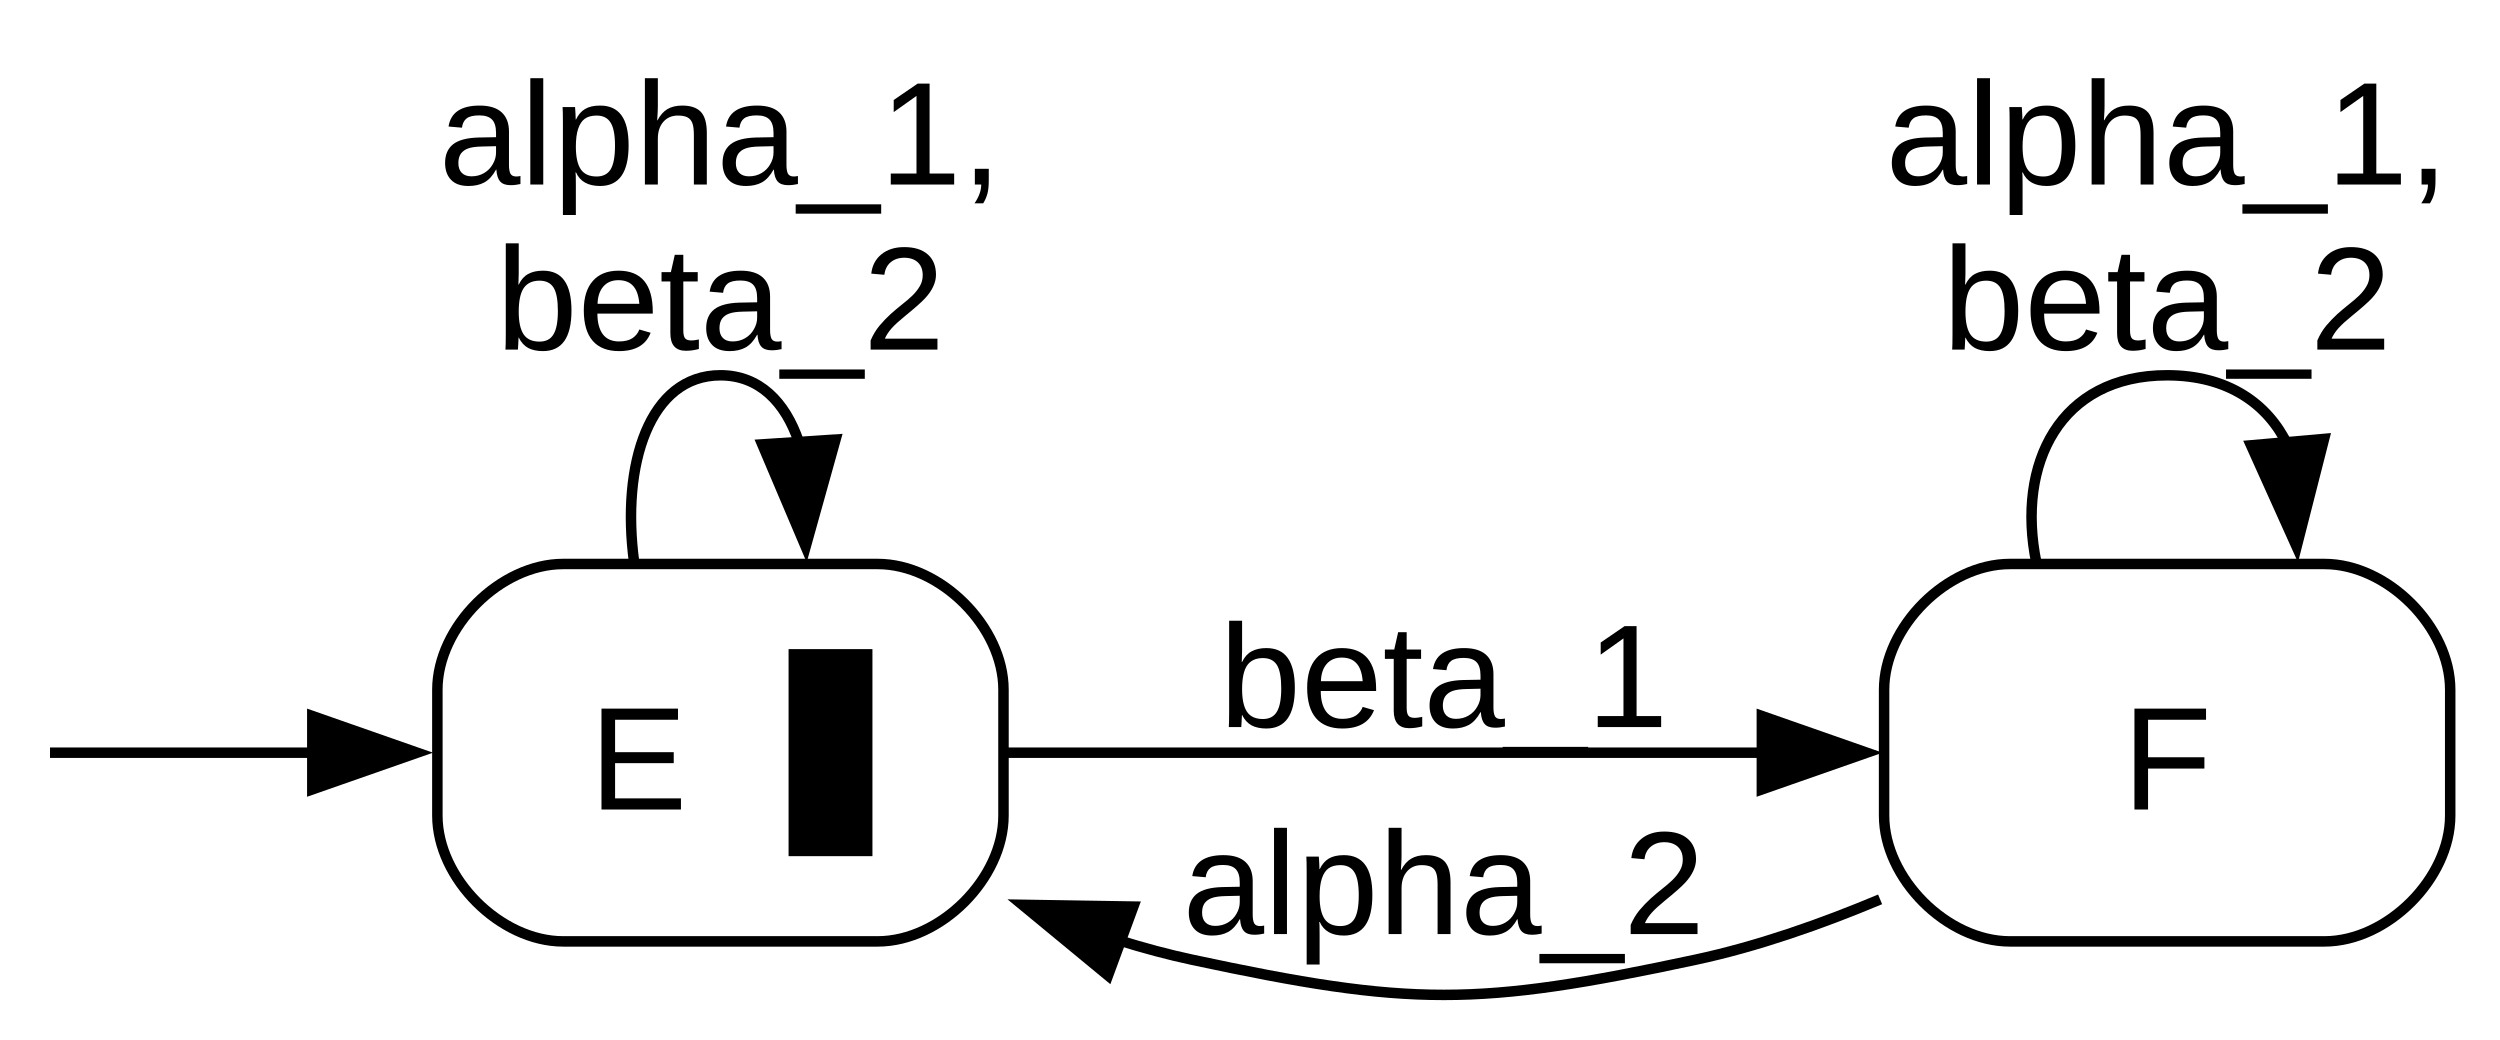
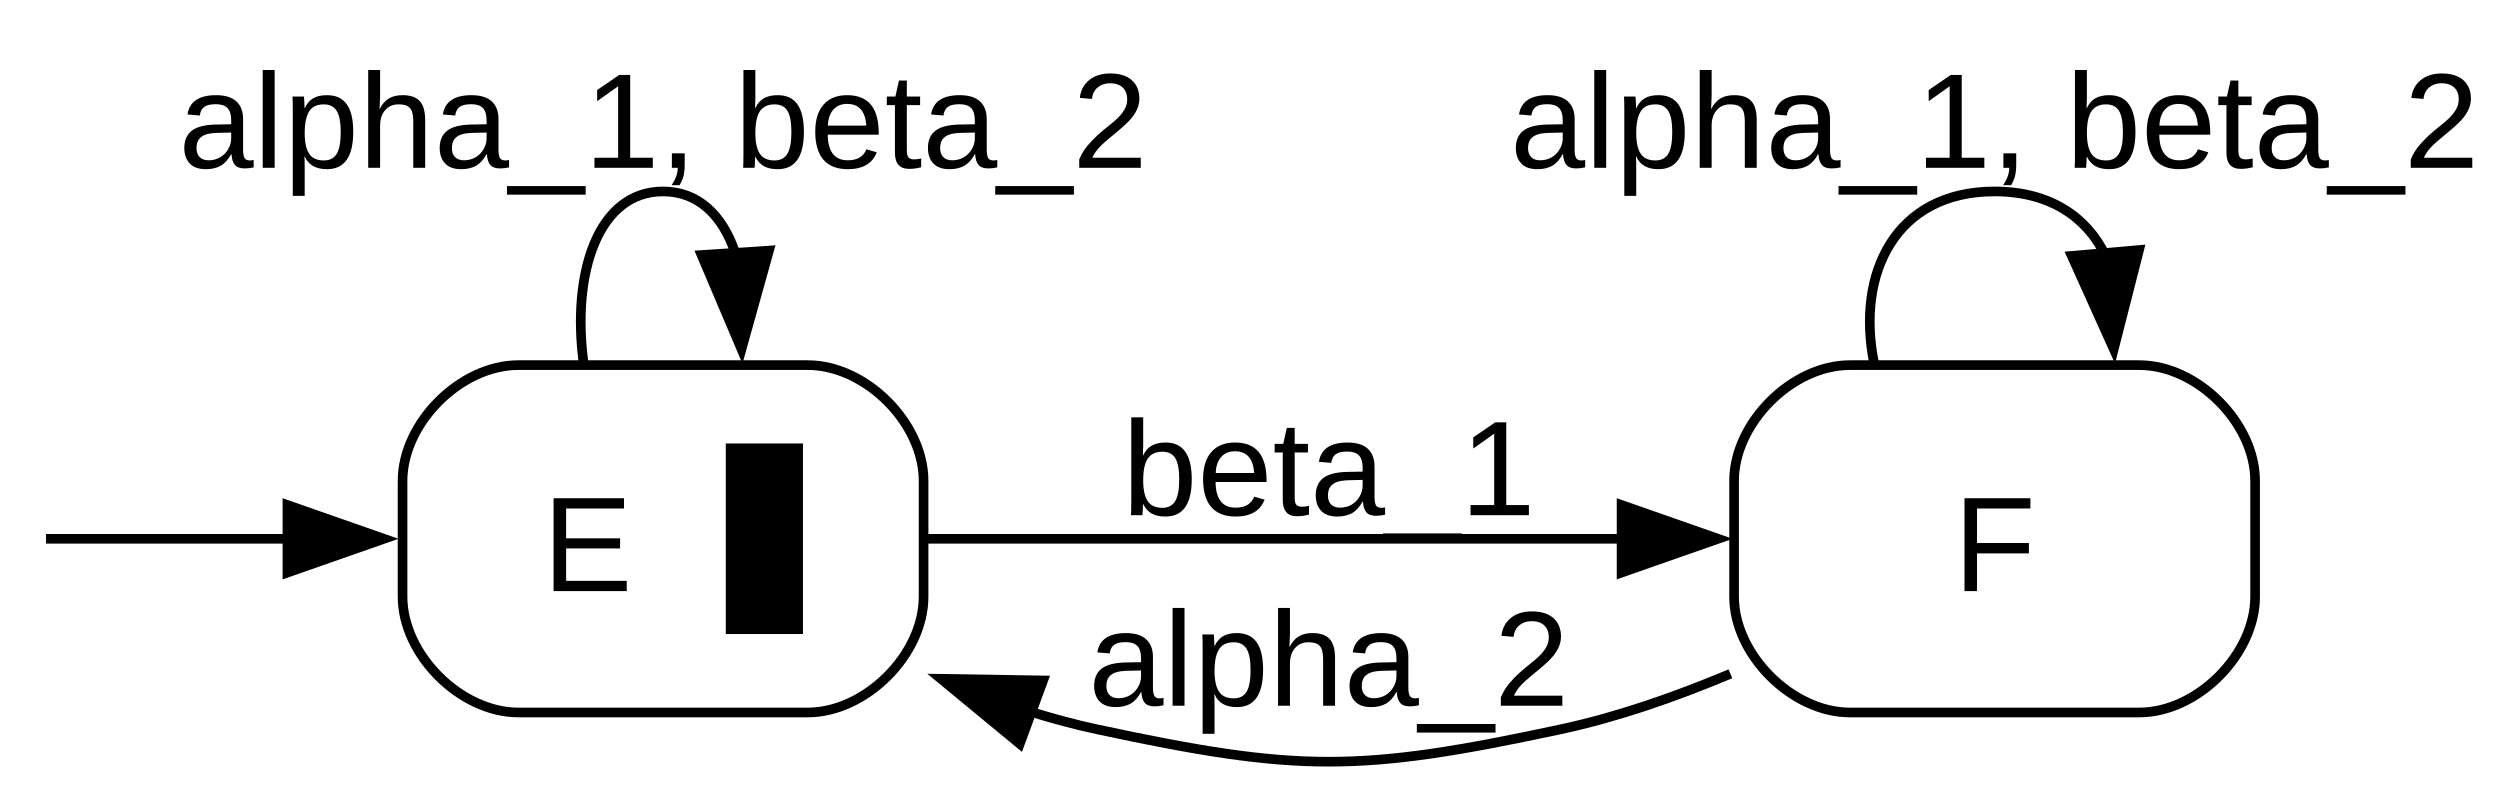
- <svg xmlns="http://www.w3.org/2000/svg" width="238pt" height="99pt" viewBox="0.00 0.00 238.47 98.60">
-   <g id="graph0" class="graph" transform="scale(1 1) rotate(0) translate(4 94.6)">
+ <svg xmlns="http://www.w3.org/2000/svg" width="259pt" height="83pt" viewBox="0.00 0.00 259.10 82.85">
+   <g id="graph0" class="graph" transform="scale(1 1) rotate(0) translate(4 78.85)">
    <g id="node1" class="node">
</g>
    <g id="node2" class="node">
      <path fill="none" stroke="black" d="M79.72,-41.1C79.72,-41.1 49.72,-41.1 49.72,-41.1 43.72,-41.1 37.72,-35.1 37.72,-29.1 37.72,-29.1 37.72,-17.1 37.72,-17.1 37.72,-11.1 43.72,-5.1 49.72,-5.1 49.72,-5.1 79.72,-5.1 79.72,-5.1 85.72,-5.1 91.72,-11.1 91.72,-17.1 91.72,-17.1 91.72,-29.1 91.72,-29.1 91.72,-35.1 85.72,-41.1 79.72,-41.1" />
      <text text-anchor="start" x="52.22" y="-17.68" font-family="Arial" font-size="14.00">E</text>
      <polygon fill="black" stroke="none" points="71.22,-13.23 71.22,-32.98 79.22,-32.98 79.22,-13.23 71.22,-13.23" />
    </g>
    <g id="edge1" class="edge">
      <path fill="none" stroke="black" d="M0.77,-23.1C1.57,-23.1 12.96,-23.1 25.83,-23.1" />
      <polygon fill="black" stroke="black" points="25.79,-26.6 35.79,-23.1 25.79,-19.6 25.79,-26.6" />
    </g>
    <g id="edge2" class="edge">
      <path fill="none" stroke="black" d="M56.49,-41.25C55.22,-50.64 57.97,-59.1 64.72,-59.1 68.41,-59.1 70.91,-56.57 72.2,-52.74" />
      <polygon fill="black" stroke="black" points="75.7,-52.97 72.85,-42.76 68.71,-52.51 75.7,-52.97" />
-       <text text-anchor="middle" x="64.72" y="-77.3" font-family="Arial" font-size="14.00">alpha_1, </text>
-       <text text-anchor="middle" x="64.72" y="-61.55" font-family="Arial" font-size="14.00">beta_2</text>
+       <text text-anchor="middle" x="64.72" y="-61.55" font-family="Arial" font-size="14.00">alpha_1, beta_2</text>
    </g>
    <g id="node3" class="node">
      <path fill="none" stroke="black" d="M217.72,-41.1C217.72,-41.1 187.72,-41.1 187.72,-41.1 181.72,-41.1 175.72,-35.1 175.72,-29.1 175.72,-29.1 175.72,-17.1 175.72,-17.1 175.72,-11.1 181.72,-5.1 187.72,-5.1 187.72,-5.1 217.72,-5.1 217.72,-5.1 223.72,-5.1 229.72,-11.1 229.72,-17.1 229.72,-17.1 229.72,-29.1 229.72,-29.1 229.72,-35.1 223.72,-41.1 217.72,-41.1" />
      <text text-anchor="middle" x="202.72" y="-17.68" font-family="Arial" font-size="14.00">F</text>
    </g>
    <g id="edge3" class="edge">
      <path fill="none" stroke="black" d="M91.94,-23.1C112.45,-23.1 141.23,-23.1 164.18,-23.1" />
      <polygon fill="black" stroke="black" points="164.06,-26.6 174.06,-23.1 164.06,-19.6 164.06,-26.6" />
      <text text-anchor="middle" x="133.72" y="-25.55" font-family="Arial" font-size="14.00">beta_1</text>
    </g>
    <g id="edge4" class="edge">
      <path fill="none" stroke="black" d="M175.34,-9.11C169.67,-6.73 163.62,-4.61 157.72,-3.35 136.86,1.12 130.58,1.12 109.72,-3.35 107.42,-3.84 105.09,-4.47 102.77,-5.19" />
      <polygon fill="black" stroke="black" points="101.69,-1.85 93.52,-8.59 104.11,-8.42 101.69,-1.85" />
      <text text-anchor="middle" x="133.72" y="-5.8" font-family="Arial" font-size="14.00">alpha_2</text>
    </g>
    <g id="edge5" class="edge">
      <path fill="none" stroke="black" d="M190.24,-41.25C188.32,-50.64 192.48,-59.1 202.72,-59.1 208.48,-59.1 212.32,-56.42 214.23,-52.41" />
      <polygon fill="black" stroke="black" points="217.69,-53.03 215.07,-42.76 210.72,-52.42 217.69,-53.03" />
-       <text text-anchor="middle" x="202.72" y="-77.3" font-family="Arial" font-size="14.00">alpha_1, </text>
-       <text text-anchor="middle" x="202.72" y="-61.55" font-family="Arial" font-size="14.00">beta_2</text>
+       <text text-anchor="middle" x="202.72" y="-61.55" font-family="Arial" font-size="14.00">alpha_1, beta_2</text>
    </g>
  </g>
</svg>
